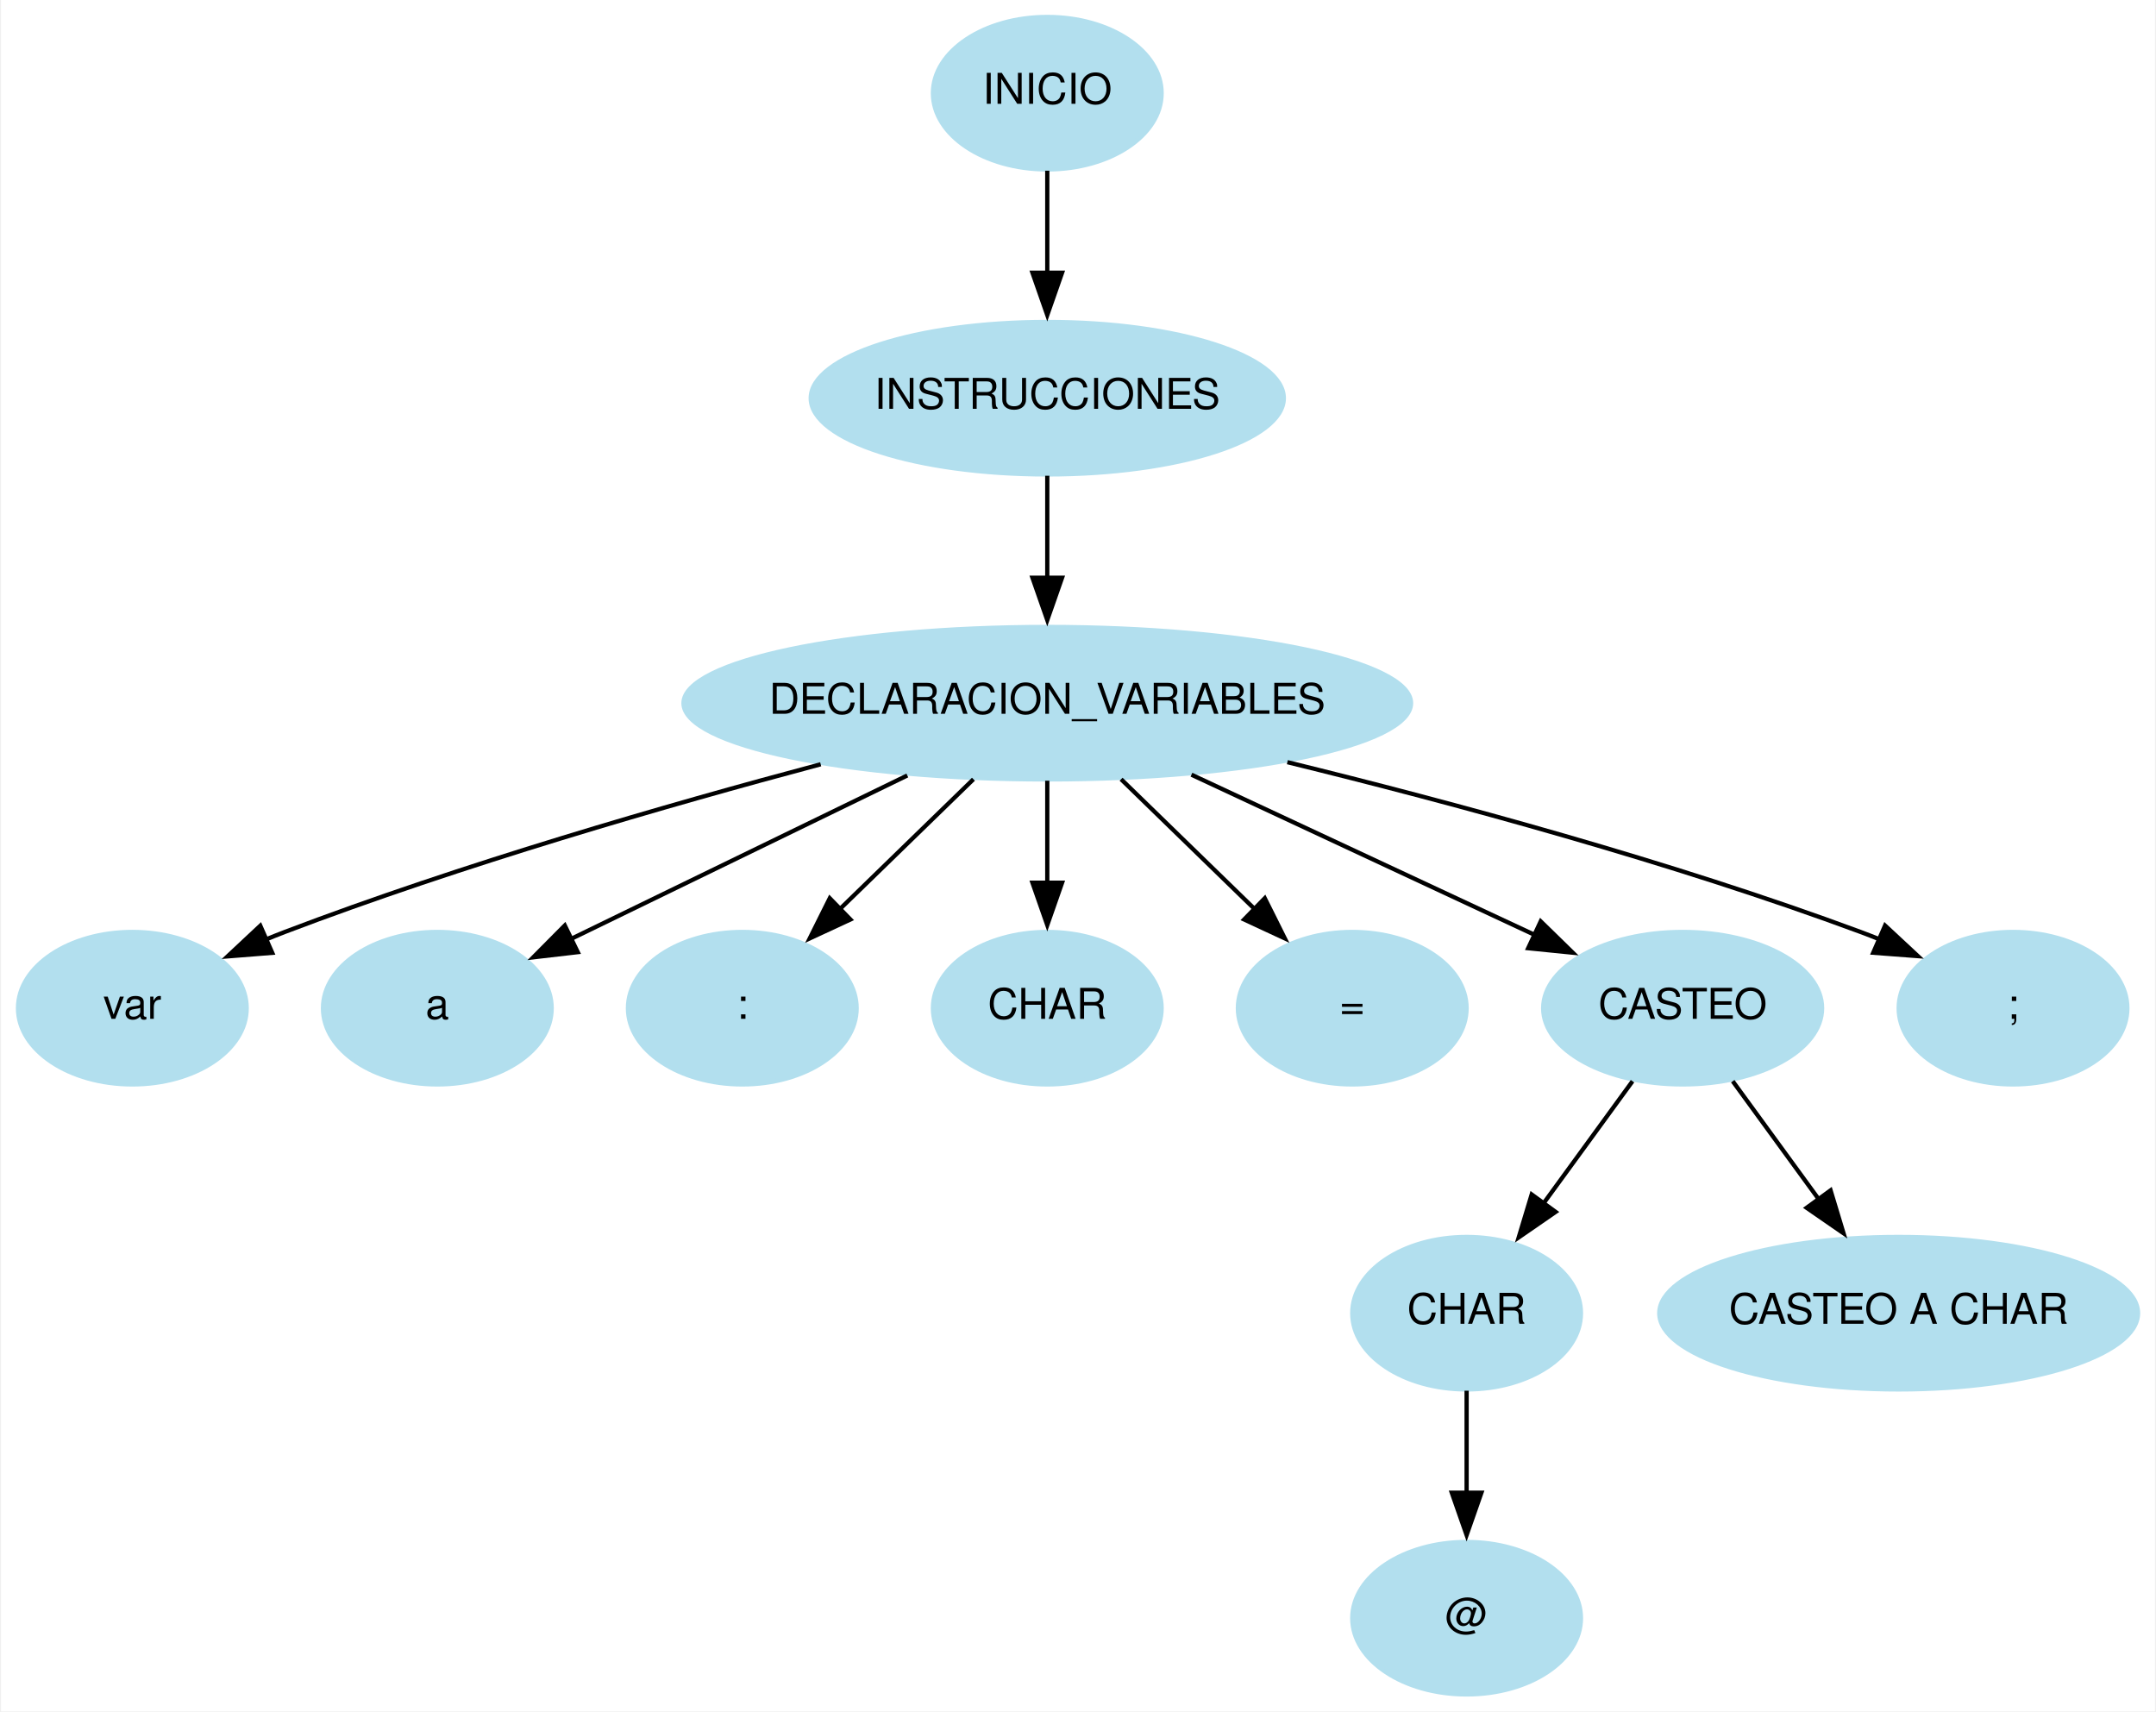
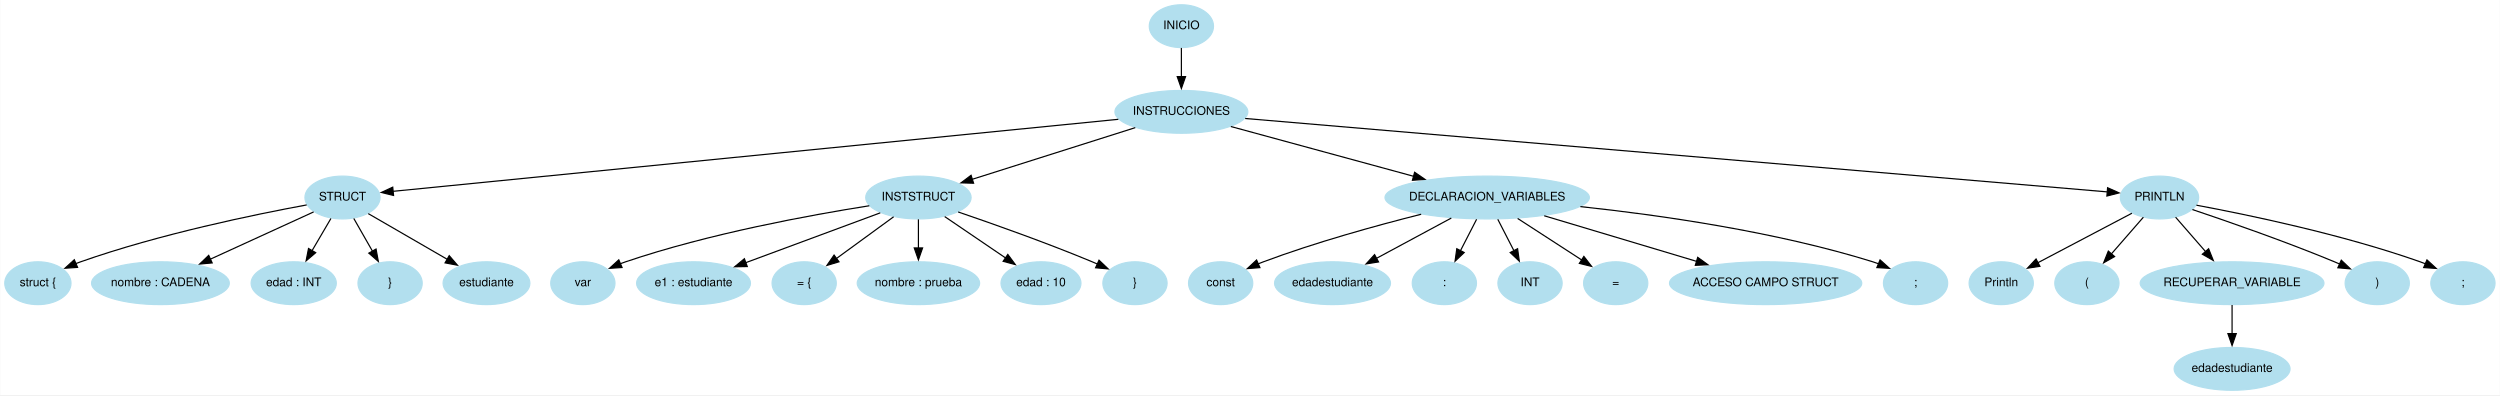
- <svg xmlns="http://www.w3.org/2000/svg" width="509pt" height="404pt" viewBox="0.00 0.00 508.51 404.00">
-   <g id="graph0" class="graph" transform="scale(1 1) rotate(0) translate(4 400)">
-     <polygon fill="white" stroke="none" points="-4,4 -4,-400 504.51,-400 504.51,4 -4,4" />
+ <svg xmlns="http://www.w3.org/2000/svg" width="2101pt" height="332pt" viewBox="0.00 0.00 2100.67 332.00">
+   <g id="graph0" class="graph" transform="scale(1 1) rotate(0) translate(4 328)">
+     <polygon fill="white" stroke="none" points="-4,4 -4,-328 2096.67,-328 2096.67,4 -4,4" />
    <g id="node1" class="node">
-       <ellipse fill="#b2dfee" stroke="#b2dfee" cx="243" cy="-378" rx="27" ry="18" />
-       <text text-anchor="middle" x="243" y="-375.5" font-family="Helvetica,sans-Serif" font-size="10.00">INICIO</text>
+       <ellipse fill="#b2dfee" stroke="#b2dfee" cx="988.67" cy="-306" rx="27" ry="18" />
+       <text text-anchor="middle" x="988.67" y="-303.5" font-family="Helvetica,sans-Serif" font-size="10.00">INICIO</text>
    </g>
    <g id="node2" class="node">
-       <ellipse fill="#b2dfee" stroke="#b2dfee" cx="243" cy="-306" rx="55.85" ry="18" />
-       <text text-anchor="middle" x="243" y="-303.5" font-family="Helvetica,sans-Serif" font-size="10.00">INSTRUCCIONES</text>
+       <ellipse fill="#b2dfee" stroke="#b2dfee" cx="988.67" cy="-234" rx="55.85" ry="18" />
+       <text text-anchor="middle" x="988.67" y="-231.5" font-family="Helvetica,sans-Serif" font-size="10.00">INSTRUCCIONES</text>
    </g>
    <g id="edge1" class="edge">
-       <path fill="none" stroke="black" d="M243,-359.7C243,-352.41 243,-343.73 243,-335.54" />
-       <polygon fill="black" stroke="black" points="246.5,-335.62 243,-325.62 239.5,-335.62 246.5,-335.62" />
+       <path fill="none" stroke="black" d="M988.67,-287.7C988.67,-280.41 988.67,-271.73 988.67,-263.54" />
+       <polygon fill="black" stroke="black" points="992.17,-263.62 988.67,-253.62 985.17,-263.62 992.17,-263.62" />
    </g>
    <g id="node3" class="node">
-       <ellipse fill="#b2dfee" stroke="#b2dfee" cx="243" cy="-234" rx="85.89" ry="18" />
-       <text text-anchor="middle" x="243" y="-231.5" font-family="Helvetica,sans-Serif" font-size="10.00">DECLARACION_VARIABLES</text>
+       <ellipse fill="#b2dfee" stroke="#b2dfee" cx="283.67" cy="-162" rx="31.58" ry="18" />
+       <text text-anchor="middle" x="283.67" y="-159.5" font-family="Helvetica,sans-Serif" font-size="10.00">STRUCT</text>
    </g>
    <g id="edge2" class="edge">
-       <path fill="none" stroke="black" d="M243,-287.7C243,-280.41 243,-271.73 243,-263.54" />
-       <polygon fill="black" stroke="black" points="246.5,-263.62 243,-253.62 239.5,-263.62 246.5,-263.62" />
+       <path fill="none" stroke="black" d="M935.68,-227.74C801.18,-214.38 448.57,-179.37 326.22,-167.22" />
+       <polygon fill="black" stroke="black" points="326.58,-163.74 316.28,-166.24 325.89,-170.71 326.58,-163.74" />
+     </g>
+     <g id="node9" class="node">
+       <ellipse fill="#b2dfee" stroke="#b2dfee" cx="767.67" cy="-162" rx="44.3" ry="18" />
+       <text text-anchor="middle" x="767.67" y="-159.5" font-family="Helvetica,sans-Serif" font-size="10.00">INSTSTRUCT</text>
+     </g>
+     <g id="edge8" class="edge">
+       <path fill="none" stroke="black" d="M949.92,-220.73C911.67,-208.61 853.22,-190.1 812.88,-177.32" />
+       <polygon fill="black" stroke="black" points="814.04,-174.02 803.45,-174.33 811.93,-180.69 814.04,-174.02" />
+     </g>
+     <g id="node16" class="node">
+       <ellipse fill="#b2dfee" stroke="#b2dfee" cx="1245.67" cy="-162" rx="85.89" ry="18" />
+       <text text-anchor="middle" x="1245.67" y="-159.5" font-family="Helvetica,sans-Serif" font-size="10.00">DECLARACION_VARIABLES</text>
+     </g>
+     <g id="edge15" class="edge">
+       <path fill="none" stroke="black" d="M1030.24,-221.68C1071.8,-210.36 1136.2,-192.82 1183.77,-179.86" />
+       <polygon fill="black" stroke="black" points="1184.68,-183.24 1193.41,-177.23 1182.84,-176.49 1184.68,-183.24" />
+     </g>
+     <g id="node24" class="node">
+       <ellipse fill="#b2dfee" stroke="#b2dfee" cx="1810.67" cy="-162" rx="32.93" ry="18" />
+       <text text-anchor="middle" x="1810.67" y="-159.5" font-family="Helvetica,sans-Serif" font-size="10.00">PRINTLN</text>
+     </g>
+     <g id="edge23" class="edge">
+       <path fill="none" stroke="black" d="M1042.28,-228.43C1194.52,-215.47 1627.36,-178.61 1766.8,-166.74" />
+       <polygon fill="black" stroke="black" points="1767.06,-170.23 1776.73,-165.89 1766.46,-163.25 1767.06,-170.23" />
    </g>
    <g id="node4" class="node">
-       <ellipse fill="#b2dfee" stroke="#b2dfee" cx="27" cy="-162" rx="27" ry="18" />
-       <text text-anchor="middle" x="27" y="-159.5" font-family="Helvetica,sans-Serif" font-size="10.00">var</text>
+       <ellipse fill="#b2dfee" stroke="#b2dfee" cx="27.67" cy="-90" rx="27.84" ry="18" />
+       <text text-anchor="middle" x="27.67" y="-87.5" font-family="Helvetica,sans-Serif" font-size="10.00">struct {</text>
    </g>
    <g id="edge3" class="edge">
-       <path fill="none" stroke="black" d="M189.51,-219.58C153.33,-209.94 104.71,-195.88 63,-180 61.47,-179.42 59.91,-178.79 58.34,-178.15" />
-       <polygon fill="black" stroke="black" points="60.03,-175.07 49.47,-174.23 57.21,-181.47 60.03,-175.07" />
+       <path fill="none" stroke="black" d="M253.57,-155.78C210.67,-147.88 129.81,-131.31 63.67,-108 62.31,-107.52 60.94,-107.01 59.56,-106.47" />
+       <polygon fill="black" stroke="black" points="61.03,-103.29 50.46,-102.58 58.28,-109.73 61.03,-103.29" />
    </g>
    <g id="node5" class="node">
-       <ellipse fill="#b2dfee" stroke="#b2dfee" cx="99" cy="-162" rx="27" ry="18" />
-       <text text-anchor="middle" x="99" y="-159.5" font-family="Helvetica,sans-Serif" font-size="10.00">a</text>
+       <ellipse fill="#b2dfee" stroke="#b2dfee" cx="130.67" cy="-90" rx="57.88" ry="18" />
+       <text text-anchor="middle" x="130.67" y="-87.5" font-family="Helvetica,sans-Serif" font-size="10.00">nombre : CADENA</text>
    </g>
    <g id="edge4" class="edge">
-       <path fill="none" stroke="black" d="M209.96,-216.94C186.06,-205.32 153.95,-189.71 130.42,-178.28" />
-       <polygon fill="black" stroke="black" points="132.16,-175.23 121.64,-174.01 129.1,-181.53 132.16,-175.23" />
+       <path fill="none" stroke="black" d="M259.42,-149.91C236.11,-139.24 200.4,-122.9 172.49,-110.14" />
+       <polygon fill="black" stroke="black" points="174.15,-107.05 163.6,-106.07 171.24,-113.41 174.15,-107.05" />
    </g>
    <g id="node6" class="node">
-       <ellipse fill="#b2dfee" stroke="#b2dfee" cx="171" cy="-162" rx="27" ry="18" />
-       <text text-anchor="middle" x="171" y="-159.5" font-family="Helvetica,sans-Serif" font-size="10.00">:</text>
+       <ellipse fill="#b2dfee" stroke="#b2dfee" cx="242.67" cy="-90" rx="35.82" ry="18" />
+       <text text-anchor="middle" x="242.67" y="-87.5" font-family="Helvetica,sans-Serif" font-size="10.00">edad : INT</text>
    </g>
    <g id="edge5" class="edge">
-       <path fill="none" stroke="black" d="M225.57,-216.05C216.08,-206.82 204.21,-195.29 193.97,-185.33" />
-       <polygon fill="black" stroke="black" points="196.53,-182.94 186.92,-178.48 191.65,-187.96 196.53,-182.94" />
+       <path fill="none" stroke="black" d="M273.95,-144.41C269.2,-136.3 263.37,-126.35 258.04,-117.25" />
+       <polygon fill="black" stroke="black" points="261.15,-115.64 253.08,-108.78 255.11,-119.17 261.15,-115.64" />
    </g>
    <g id="node7" class="node">
-       <ellipse fill="#b2dfee" stroke="#b2dfee" cx="243" cy="-162" rx="27" ry="18" />
-       <text text-anchor="middle" x="243" y="-159.5" font-family="Helvetica,sans-Serif" font-size="10.00">CHAR</text>
+       <ellipse fill="#b2dfee" stroke="#b2dfee" cx="323.67" cy="-90" rx="27" ry="18" />
+       <text text-anchor="middle" x="323.67" y="-87.5" font-family="Helvetica,sans-Serif" font-size="10.00">}</text>
    </g>
    <g id="edge6" class="edge">
-       <path fill="none" stroke="black" d="M243,-215.7C243,-208.41 243,-199.73 243,-191.54" />
-       <polygon fill="black" stroke="black" points="246.5,-191.62 243,-181.62 239.5,-191.62 246.5,-191.62" />
+       <path fill="none" stroke="black" d="M293.15,-144.41C297.85,-136.19 303.63,-126.06 308.89,-116.85" />
+       <polygon fill="black" stroke="black" points="311.86,-118.72 313.78,-108.3 305.78,-115.25 311.86,-118.72" />
    </g>
    <g id="node8" class="node">
-       <ellipse fill="#b2dfee" stroke="#b2dfee" cx="315" cy="-162" rx="27" ry="18" />
-       <text text-anchor="middle" x="315" y="-159.5" font-family="Helvetica,sans-Serif" font-size="10.00">=</text>
+       <ellipse fill="#b2dfee" stroke="#b2dfee" cx="404.67" cy="-90" rx="36.49" ry="18" />
+       <text text-anchor="middle" x="404.67" y="-87.5" font-family="Helvetica,sans-Serif" font-size="10.00">estudiante</text>
    </g>
    <g id="edge7" class="edge">
-       <path fill="none" stroke="black" d="M260.43,-216.05C269.92,-206.82 281.79,-195.29 292.03,-185.33" />
-       <polygon fill="black" stroke="black" points="294.35,-187.96 299.08,-178.48 289.47,-182.94 294.35,-187.96" />
-     </g>
-     <g id="node9" class="node">
-       <ellipse fill="#b2dfee" stroke="#b2dfee" cx="393" cy="-162" rx="32.93" ry="18" />
-       <text text-anchor="middle" x="393" y="-159.5" font-family="Helvetica,sans-Serif" font-size="10.00">CASTEO</text>
-     </g>
-     <g id="edge8" class="edge">
-       <path fill="none" stroke="black" d="M277.04,-217.12C301.28,-205.8 333.77,-190.64 358.19,-179.25" />
-       <polygon fill="black" stroke="black" points="359.49,-182.5 367.07,-175.1 356.53,-176.16 359.49,-182.5" />
+       <path fill="none" stroke="black" d="M305.3,-148.49C323.76,-137.81 350.59,-122.28 371.72,-110.06" />
+       <polygon fill="black" stroke="black" points="373.36,-113.15 380.26,-105.12 369.86,-107.1 373.36,-113.15" />
+     </g>
+     <g id="node10" class="node">
+       <ellipse fill="#b2dfee" stroke="#b2dfee" cx="485.67" cy="-90" rx="27" ry="18" />
+       <text text-anchor="middle" x="485.67" y="-87.5" font-family="Helvetica,sans-Serif" font-size="10.00">var</text>
+     </g>
+     <g id="edge9" class="edge">
+       <path fill="none" stroke="black" d="M726.41,-155.08C676.91,-147.29 591.8,-131.76 521.67,-108 520.11,-107.47 518.54,-106.9 516.96,-106.29" />
+       <polygon fill="black" stroke="black" points="518.62,-103.19 508.05,-102.49 515.87,-109.63 518.62,-103.19" />
+     </g>
+     <g id="node11" class="node">
+       <ellipse fill="#b2dfee" stroke="#b2dfee" cx="578.67" cy="-90" rx="47.86" ry="18" />
+       <text text-anchor="middle" x="578.67" y="-87.5" font-family="Helvetica,sans-Serif" font-size="10.00">e1 : estudiante</text>
+     </g>
+     <g id="edge10" class="edge">
+       <path fill="none" stroke="black" d="M735.61,-149.13C704.53,-137.62 657.15,-120.07 622.58,-107.26" />
+       <polygon fill="black" stroke="black" points="623.85,-104 613.26,-103.81 621.42,-110.57 623.85,-104" />
+     </g>
+     <g id="node12" class="node">
+       <ellipse fill="#b2dfee" stroke="#b2dfee" cx="671.67" cy="-90" rx="27" ry="18" />
+       <text text-anchor="middle" x="671.67" y="-87.5" font-family="Helvetica,sans-Serif" font-size="10.00">= {</text>
+     </g>
+     <g id="edge11" class="edge">
+       <path fill="none" stroke="black" d="M746.84,-145.81C732.68,-135.49 713.82,-121.74 698.54,-110.59" />
+       <polygon fill="black" stroke="black" points="700.92,-108 690.78,-104.93 696.79,-113.65 700.92,-108" />
    </g>
    <g id="node13" class="node">
-       <ellipse fill="#b2dfee" stroke="#b2dfee" cx="471" cy="-162" rx="27" ry="18" />
-       <text text-anchor="middle" x="471" y="-159.5" font-family="Helvetica,sans-Serif" font-size="10.00">;</text>
+       <ellipse fill="#b2dfee" stroke="#b2dfee" cx="767.67" cy="-90" rx="51.43" ry="18" />
+       <text text-anchor="middle" x="767.67" y="-87.5" font-family="Helvetica,sans-Serif" font-size="10.00">nombre : prueba</text>
    </g>
    <g id="edge12" class="edge">
-       <path fill="none" stroke="black" d="M299.68,-220.08C338.34,-210.6 390.42,-196.54 435,-180 436.54,-179.43 438.1,-178.82 439.67,-178.18" />
-       <polygon fill="black" stroke="black" points="440.79,-181.51 448.55,-174.29 437.99,-175.09 440.79,-181.51" />
-     </g>
-     <g id="node10" class="node">
-       <ellipse fill="#b2dfee" stroke="#b2dfee" cx="342" cy="-90" rx="27" ry="18" />
-       <text text-anchor="middle" x="342" y="-87.5" font-family="Helvetica,sans-Serif" font-size="10.00">CHAR</text>
-     </g>
-     <g id="edge9" class="edge">
-       <path fill="none" stroke="black" d="M381.17,-144.76C374.9,-136.16 367.07,-125.41 360.06,-115.79" />
-       <polygon fill="black" stroke="black" points="363.02,-113.91 354.3,-107.89 357.36,-118.03 363.02,-113.91" />
-     </g>
-     <g id="node12" class="node">
-       <ellipse fill="#b2dfee" stroke="#b2dfee" cx="444" cy="-90" rx="56.52" ry="18" />
-       <text text-anchor="middle" x="444" y="-87.5" font-family="Helvetica,sans-Serif" font-size="10.00">CASTEO A CHAR</text>
-     </g>
-     <g id="edge11" class="edge">
-       <path fill="none" stroke="black" d="M404.83,-144.76C410.86,-136.49 418.33,-126.23 425.13,-116.9" />
-       <polygon fill="black" stroke="black" points="427.93,-119 430.99,-108.86 422.27,-114.88 427.93,-119" />
-     </g>
-     <g id="node11" class="node">
-       <ellipse fill="#b2dfee" stroke="#b2dfee" cx="342" cy="-18" rx="27" ry="18" />
-       <text text-anchor="middle" x="342" y="-15.5" font-family="Helvetica,sans-Serif" font-size="10.00">@</text>
-     </g>
-     <g id="edge10" class="edge">
-       <path fill="none" stroke="black" d="M342,-71.7C342,-64.41 342,-55.73 342,-47.54" />
-       <polygon fill="black" stroke="black" points="345.5,-47.62 342,-37.62 338.5,-47.62 345.5,-47.62" />
+       <path fill="none" stroke="black" d="M767.67,-143.7C767.67,-136.41 767.67,-127.73 767.67,-119.54" />
+       <polygon fill="black" stroke="black" points="771.17,-119.62 767.67,-109.62 764.17,-119.62 771.17,-119.62" />
+     </g>
+     <g id="node14" class="node">
+       <ellipse fill="#b2dfee" stroke="#b2dfee" cx="870.67" cy="-90" rx="33.61" ry="18" />
+       <text text-anchor="middle" x="870.67" y="-87.5" font-family="Helvetica,sans-Serif" font-size="10.00">edad : 10</text>
+     </g>
+     <g id="edge13" class="edge">
+       <path fill="none" stroke="black" d="M789.76,-145.98C804.78,-135.77 824.83,-122.15 841.2,-111.02" />
+       <polygon fill="black" stroke="black" points="842.8,-114.17 849.1,-105.65 838.87,-108.38 842.8,-114.17" />
+     </g>
+     <g id="node15" class="node">
+       <ellipse fill="#b2dfee" stroke="#b2dfee" cx="949.67" cy="-90" rx="27" ry="18" />
+       <text text-anchor="middle" x="949.67" y="-87.5" font-family="Helvetica,sans-Serif" font-size="10.00">}</text>
+     </g>
+     <g id="edge14" class="edge">
+       <path fill="none" stroke="black" d="M801.06,-149.87C830.87,-139.7 875.58,-123.86 913.67,-108 915.18,-107.37 916.73,-106.71 918.28,-106.03" />
+       <polygon fill="black" stroke="black" points="919.45,-109.34 927.12,-102.02 916.56,-102.97 919.45,-109.34" />
+     </g>
+     <g id="node17" class="node">
+       <ellipse fill="#b2dfee" stroke="#b2dfee" cx="1021.67" cy="-90" rx="27" ry="18" />
+       <text text-anchor="middle" x="1021.67" y="-87.5" font-family="Helvetica,sans-Serif" font-size="10.00">const</text>
+     </g>
+     <g id="edge16" class="edge">
+       <path fill="none" stroke="black" d="M1190.19,-147.95C1152.33,-138.41 1101.34,-124.34 1057.67,-108 1056.13,-107.42 1054.57,-106.81 1053,-106.17" />
+       <polygon fill="black" stroke="black" points="1054.69,-103.09 1044.12,-102.27 1051.87,-109.5 1054.69,-103.09" />
+     </g>
+     <g id="node18" class="node">
+       <ellipse fill="#b2dfee" stroke="#b2dfee" cx="1115.67" cy="-90" rx="48.72" ry="18" />
+       <text text-anchor="middle" x="1115.67" y="-87.5" font-family="Helvetica,sans-Serif" font-size="10.00">edadestudiante</text>
+     </g>
+     <g id="edge17" class="edge">
+       <path fill="none" stroke="black" d="M1215.52,-144.76C1196.74,-134.65 1172.45,-121.57 1152.53,-110.85" />
+       <polygon fill="black" stroke="black" points="1154.36,-107.86 1143.9,-106.2 1151.04,-114.02 1154.36,-107.86" />
+     </g>
+     <g id="node19" class="node">
+       <ellipse fill="#b2dfee" stroke="#b2dfee" cx="1209.67" cy="-90" rx="27" ry="18" />
+       <text text-anchor="middle" x="1209.67" y="-87.5" font-family="Helvetica,sans-Serif" font-size="10.00">:</text>
+     </g>
+     <g id="edge18" class="edge">
+       <path fill="none" stroke="black" d="M1236.77,-143.7C1232.68,-135.75 1227.75,-126.16 1223.22,-117.34" />
+       <polygon fill="black" stroke="black" points="1226.35,-115.78 1218.66,-108.49 1220.12,-118.98 1226.35,-115.78" />
+     </g>
+     <g id="node20" class="node">
+       <ellipse fill="#b2dfee" stroke="#b2dfee" cx="1281.67" cy="-90" rx="27" ry="18" />
+       <text text-anchor="middle" x="1281.67" y="-87.5" font-family="Helvetica,sans-Serif" font-size="10.00">INT</text>
+     </g>
+     <g id="edge19" class="edge">
+       <path fill="none" stroke="black" d="M1254.57,-143.7C1258.65,-135.75 1263.59,-126.16 1268.12,-117.34" />
+       <polygon fill="black" stroke="black" points="1271.21,-118.98 1272.67,-108.49 1264.99,-115.78 1271.21,-118.98" />
+     </g>
+     <g id="node21" class="node">
+       <ellipse fill="#b2dfee" stroke="#b2dfee" cx="1353.67" cy="-90" rx="27" ry="18" />
+       <text text-anchor="middle" x="1353.67" y="-87.5" font-family="Helvetica,sans-Serif" font-size="10.00">=</text>
+     </g>
+     <g id="edge20" class="edge">
+       <path fill="none" stroke="black" d="M1271.26,-144.41C1287.53,-133.87 1308.61,-120.21 1325.37,-109.34" />
+       <polygon fill="black" stroke="black" points="1326.92,-112.51 1333.41,-104.13 1323.11,-106.63 1326.92,-112.51" />
+     </g>
+     <g id="node22" class="node">
+       <ellipse fill="#b2dfee" stroke="#b2dfee" cx="1479.67" cy="-90" rx="80.79" ry="18" />
+       <text text-anchor="middle" x="1479.67" y="-87.5" font-family="Helvetica,sans-Serif" font-size="10.00">ACCESO CAMPO STRUCT</text>
+     </g>
+     <g id="edge21" class="edge">
+       <path fill="none" stroke="black" d="M1293.59,-146.67C1330.74,-135.55 1382.38,-120.1 1421.83,-108.3" />
+       <polygon fill="black" stroke="black" points="1422.59,-111.73 1431.16,-105.51 1420.58,-105.02 1422.59,-111.73" />
+     </g>
+     <g id="node23" class="node">
+       <ellipse fill="#b2dfee" stroke="#b2dfee" cx="1605.67" cy="-90" rx="27" ry="18" />
+       <text text-anchor="middle" x="1605.67" y="-87.5" font-family="Helvetica,sans-Serif" font-size="10.00">;</text>
+     </g>
+     <g id="edge22" class="edge">
+       <path fill="none" stroke="black" d="M1323.99,-154.37C1390.5,-147.28 1487.9,-133.44 1569.67,-108 1571.28,-107.5 1572.9,-106.94 1574.53,-106.34" />
+       <polygon fill="black" stroke="black" points="1575.85,-109.58 1583.73,-102.49 1573.15,-103.12 1575.85,-109.58" />
+     </g>
+     <g id="node25" class="node">
+       <ellipse fill="#b2dfee" stroke="#b2dfee" cx="1677.67" cy="-90" rx="27" ry="18" />
+       <text text-anchor="middle" x="1677.67" y="-87.5" font-family="Helvetica,sans-Serif" font-size="10.00">Println</text>
+     </g>
+     <g id="edge24" class="edge">
+       <path fill="none" stroke="black" d="M1787.5,-148.81C1765.59,-137.27 1732.56,-119.89 1708.44,-107.2" />
+       <polygon fill="black" stroke="black" points="1710.2,-104.17 1699.72,-102.61 1706.94,-110.36 1710.2,-104.17" />
+     </g>
+     <g id="node26" class="node">
+       <ellipse fill="#b2dfee" stroke="#b2dfee" cx="1749.67" cy="-90" rx="27" ry="18" />
+       <text text-anchor="middle" x="1749.67" y="-87.5" font-family="Helvetica,sans-Serif" font-size="10.00">(</text>
+     </g>
+     <g id="edge25" class="edge">
+       <path fill="none" stroke="black" d="M1797.13,-145.46C1789.2,-136.37 1779.03,-124.7 1770.14,-114.5" />
+       <polygon fill="black" stroke="black" points="1772.95,-112.39 1763.74,-107.15 1767.67,-116.99 1772.95,-112.39" />
+     </g>
+     <g id="node27" class="node">
+       <ellipse fill="#b2dfee" stroke="#b2dfee" cx="1871.67" cy="-90" rx="77.23" ry="18" />
+       <text text-anchor="middle" x="1871.67" y="-87.5" font-family="Helvetica,sans-Serif" font-size="10.00">RECUPERAR_VARIABLE</text>
+     </g>
+     <g id="edge26" class="edge">
+       <path fill="none" stroke="black" d="M1824.21,-145.46C1831.62,-136.95 1841,-126.19 1849.46,-116.48" />
+       <polygon fill="black" stroke="black" points="1851.96,-118.94 1855.89,-109.1 1846.68,-114.34 1851.96,-118.94" />
+     </g>
+     <g id="node29" class="node">
+       <ellipse fill="#b2dfee" stroke="#b2dfee" cx="1993.67" cy="-90" rx="27" ry="18" />
+       <text text-anchor="middle" x="1993.67" y="-87.5" font-family="Helvetica,sans-Serif" font-size="10.00">)</text>
+     </g>
+     <g id="edge28" class="edge">
+       <path fill="none" stroke="black" d="M1838.33,-151.9C1868.1,-141.91 1916.7,-125.01 1957.67,-108 1959.18,-107.37 1960.73,-106.71 1962.28,-106.03" />
+       <polygon fill="black" stroke="black" points="1963.45,-109.35 1971.12,-102.03 1960.57,-102.97 1963.45,-109.35" />
+     </g>
+     <g id="node30" class="node">
+       <ellipse fill="#b2dfee" stroke="#b2dfee" cx="2065.67" cy="-90" rx="27" ry="18" />
+       <text text-anchor="middle" x="2065.67" y="-87.5" font-family="Helvetica,sans-Serif" font-size="10.00">;</text>
+     </g>
+     <g id="edge29" class="edge">
+       <path fill="none" stroke="black" d="M1841.71,-155.56C1884.68,-147.56 1964.38,-131.05 2029.67,-108 2031.22,-107.45 2032.79,-106.86 2034.36,-106.24" />
+       <polygon fill="black" stroke="black" points="2035.46,-109.58 2043.26,-102.4 2032.69,-103.15 2035.46,-109.58" />
+     </g>
+     <g id="node28" class="node">
+       <ellipse fill="#b2dfee" stroke="#b2dfee" cx="1871.67" cy="-18" rx="48.72" ry="18" />
+       <text text-anchor="middle" x="1871.67" y="-15.5" font-family="Helvetica,sans-Serif" font-size="10.00">edadestudiante</text>
+     </g>
+     <g id="edge27" class="edge">
+       <path fill="none" stroke="black" d="M1871.67,-71.7C1871.67,-64.41 1871.67,-55.73 1871.67,-47.54" />
+       <polygon fill="black" stroke="black" points="1875.17,-47.62 1871.67,-37.62 1868.17,-47.62 1875.17,-47.62" />
    </g>
  </g>
</svg>
